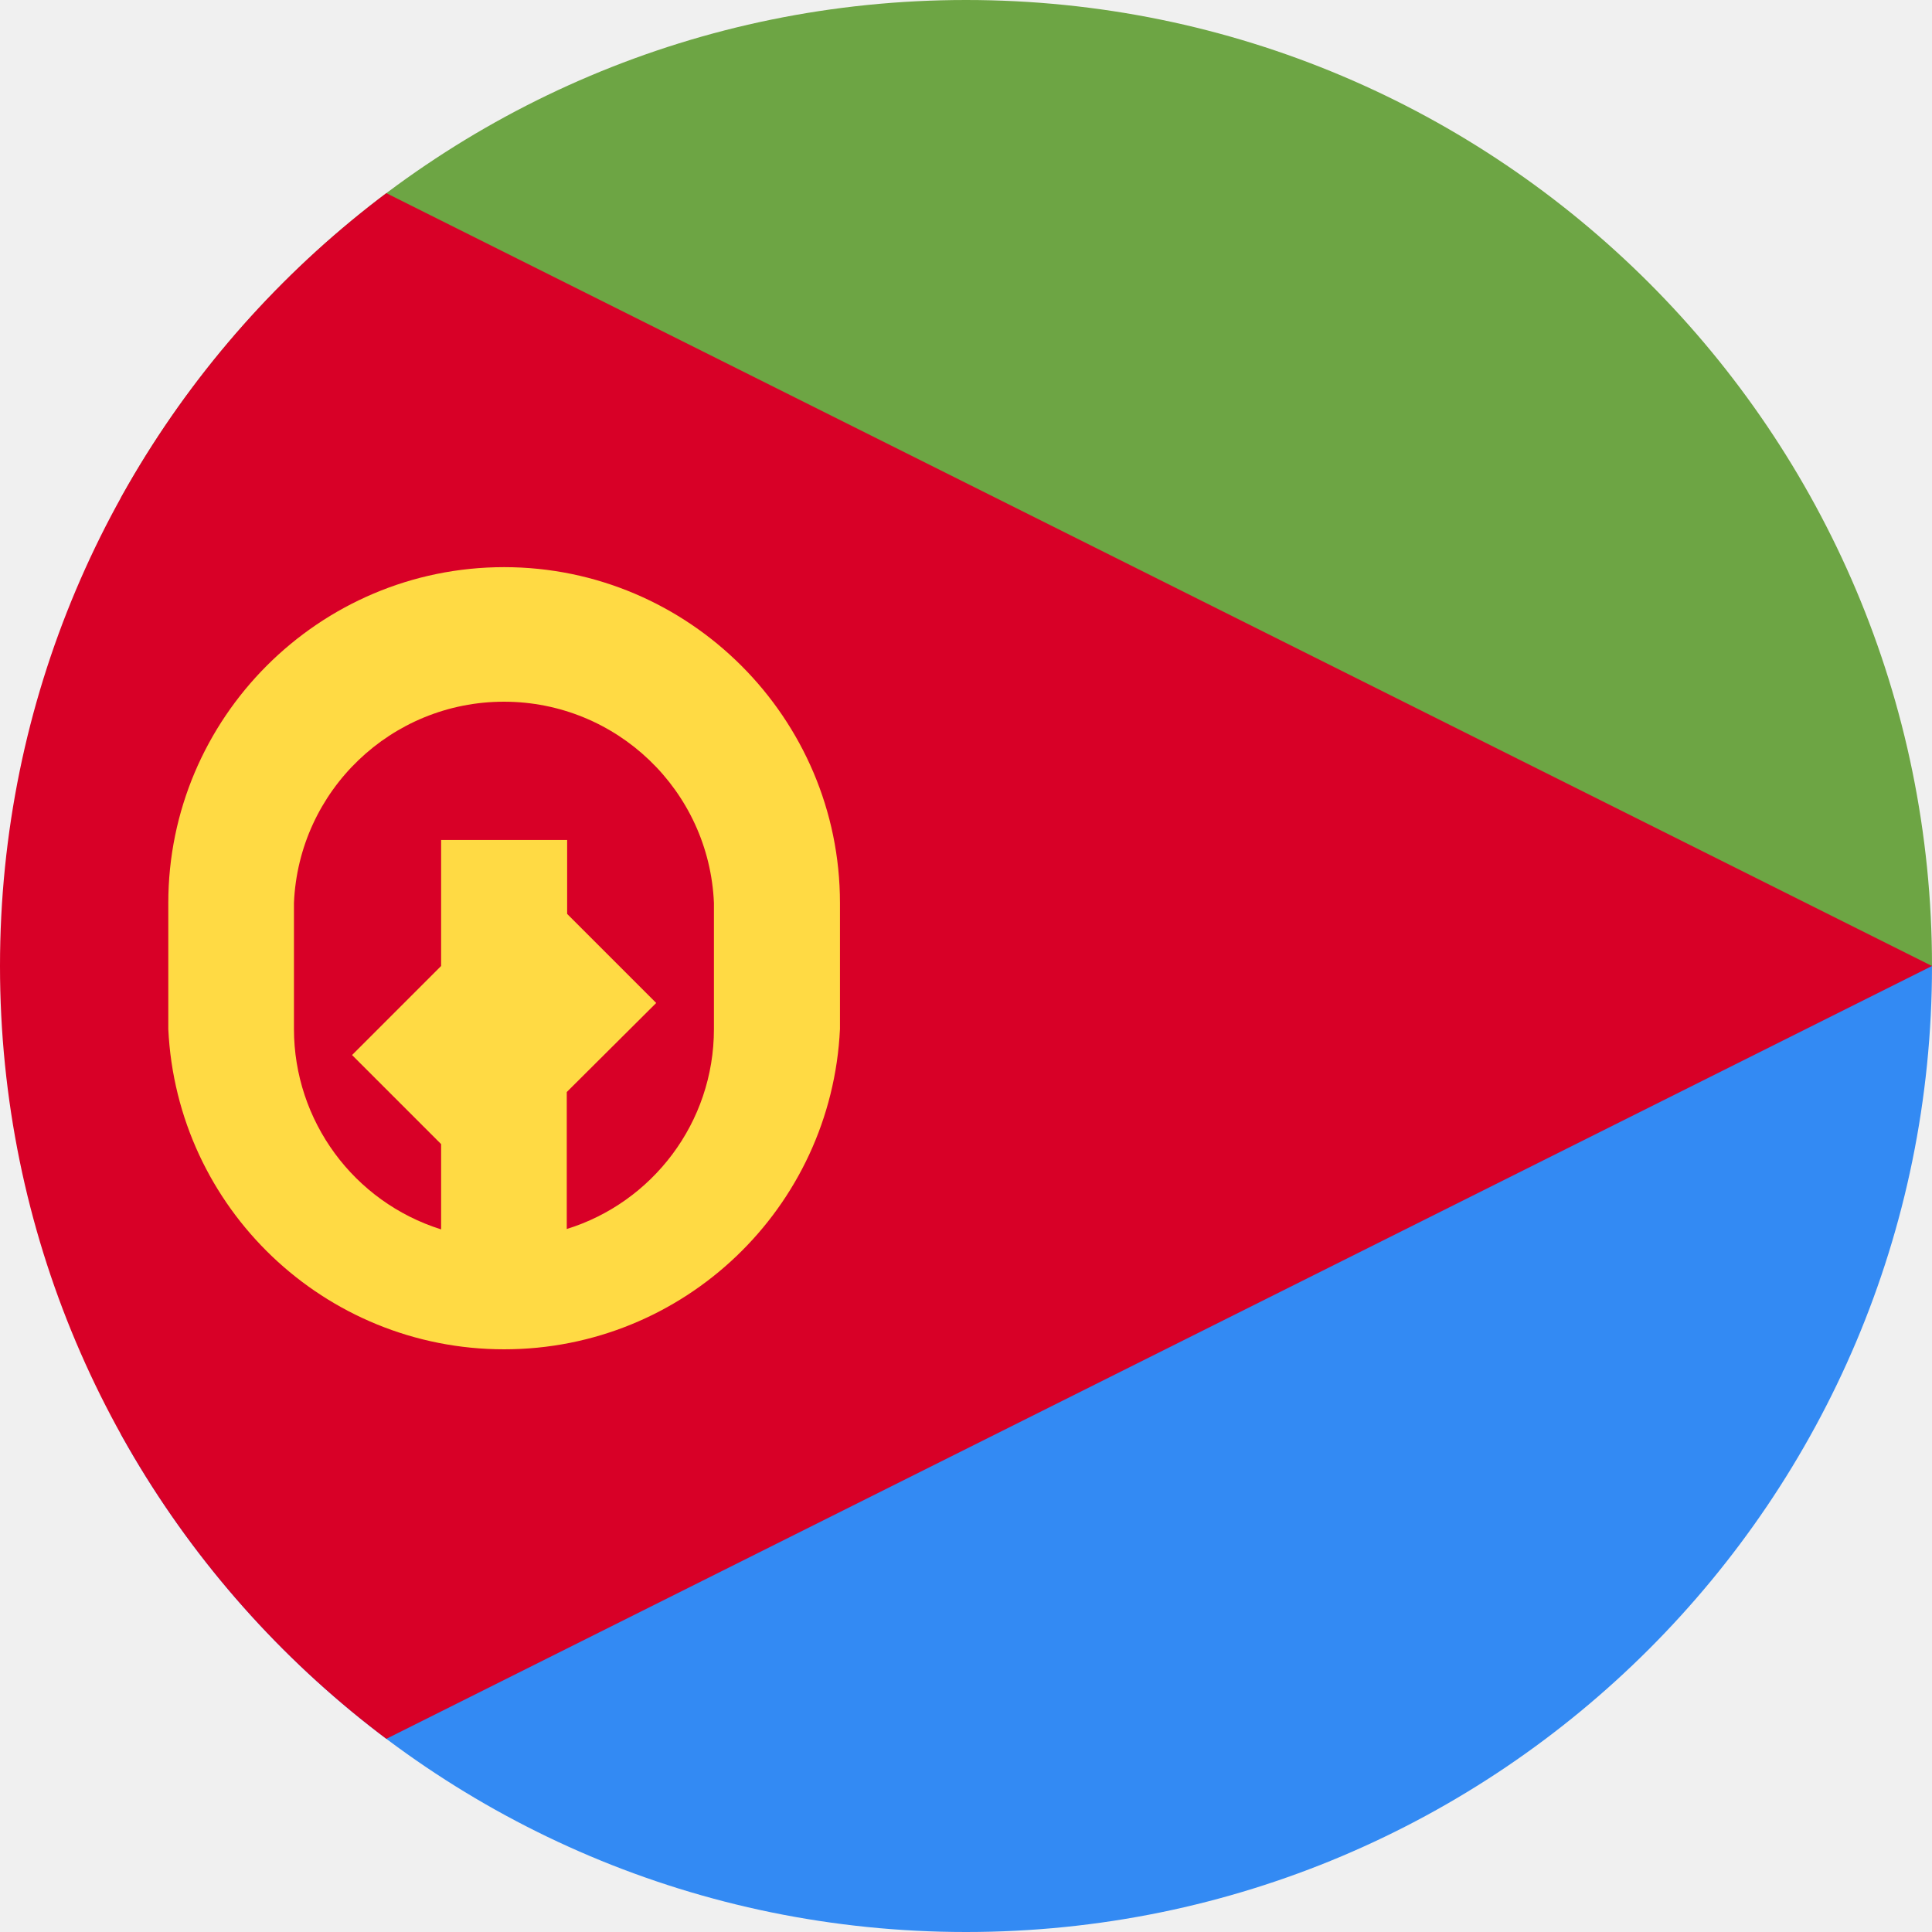
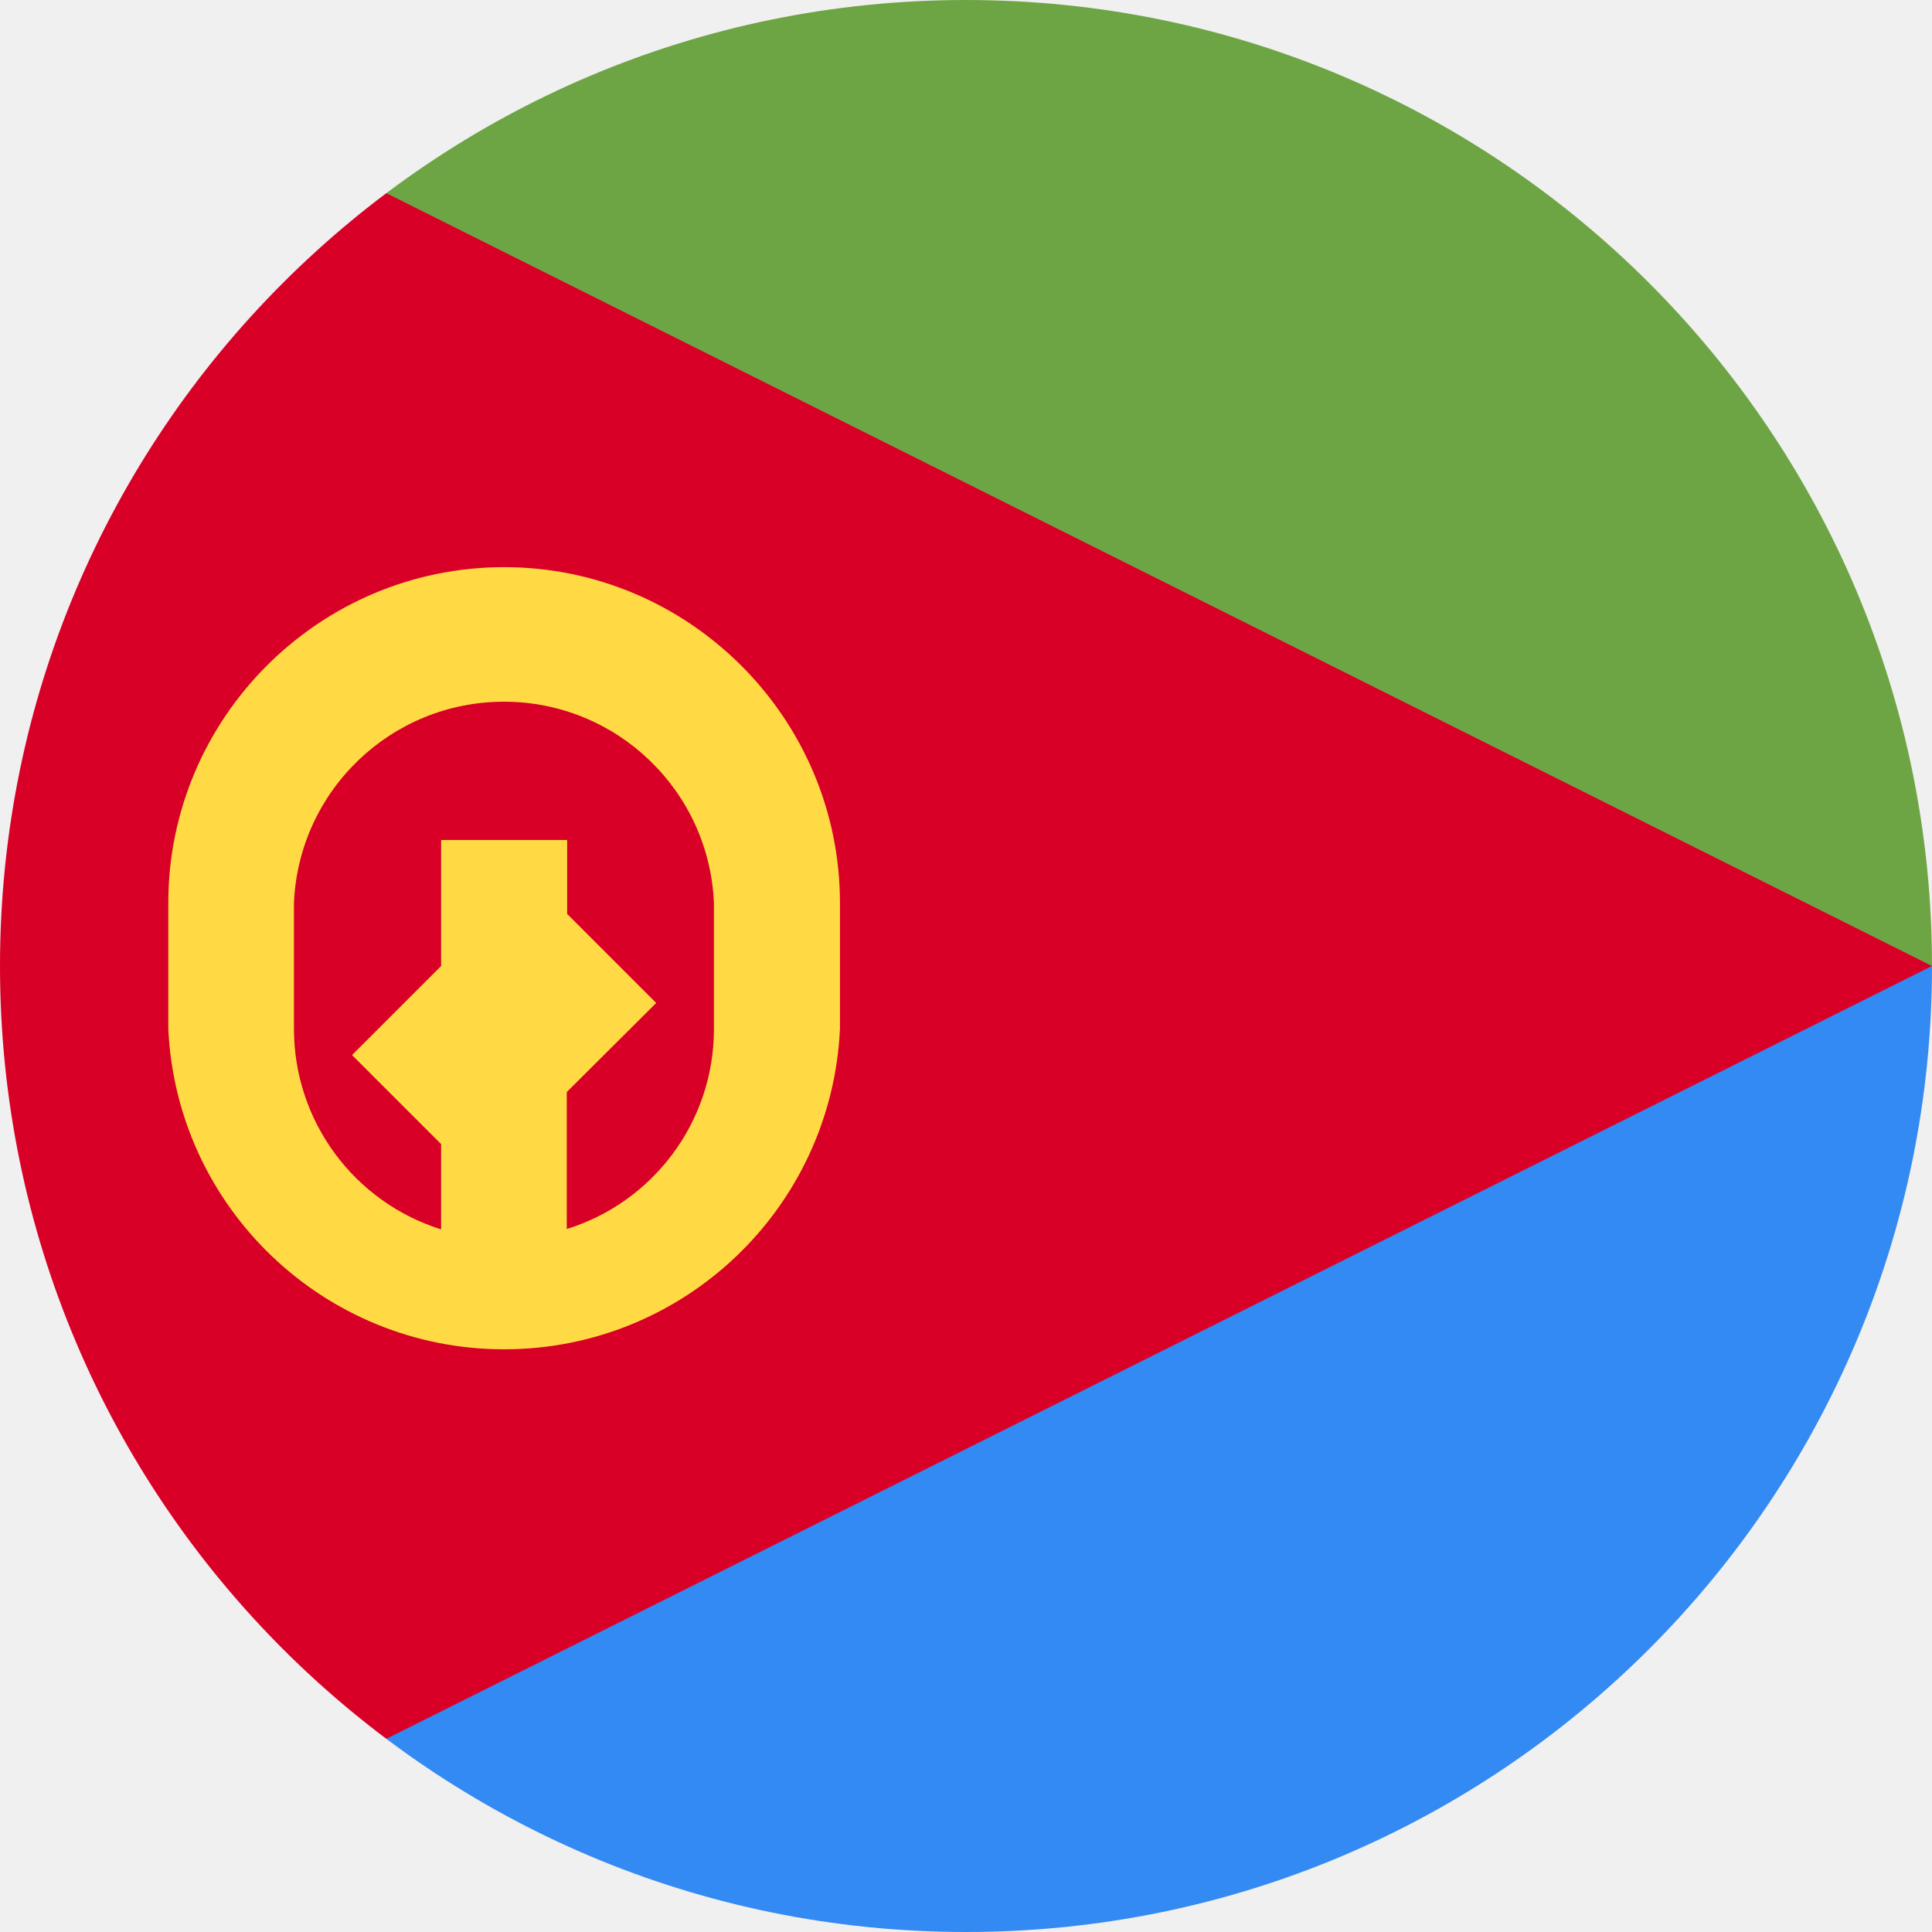
<svg xmlns="http://www.w3.org/2000/svg" width="512" height="512" viewBox="0 0 512 512">
-   <defs>
-     <clipPath id="a">
-       <circle cx="256" cy="256" r="256" fill="#fff" />
-     </clipPath>
-   </defs>
-   <g clip-path="url(#a)">
+   <mask id="a">
+     <circle cx="256" cy="256" r="256" fill="#fff" />
+   </mask>
+   <g mask="url(#a)">
    <path fill="#6da544" d="M0 0h512v256H62z" />
    <path fill="#338af3" d="M62 256h450v256H0z" />
    <path fill="#d80027" d="M0 0v512l512-256z" />
    <path fill="#ffda44" d="M133.6 150.3c-49.1 0-89 40-89 89v33.4a89.1 89.1 0 0 0 178 0v-33.4c0-49-40-89-89-89zm55.6 122.4c0 24.9-16.4 46-39 53v-36.3l23.7-23.6-23.6-23.6v-19.6h-33.4V256l-23.6 23.6 23.6 23.6v22.6a55.7 55.7 0 0 1-39-53.1v-33.4a55.7 55.7 0 0 1 111.3 0z" />
  </g>
</svg>
